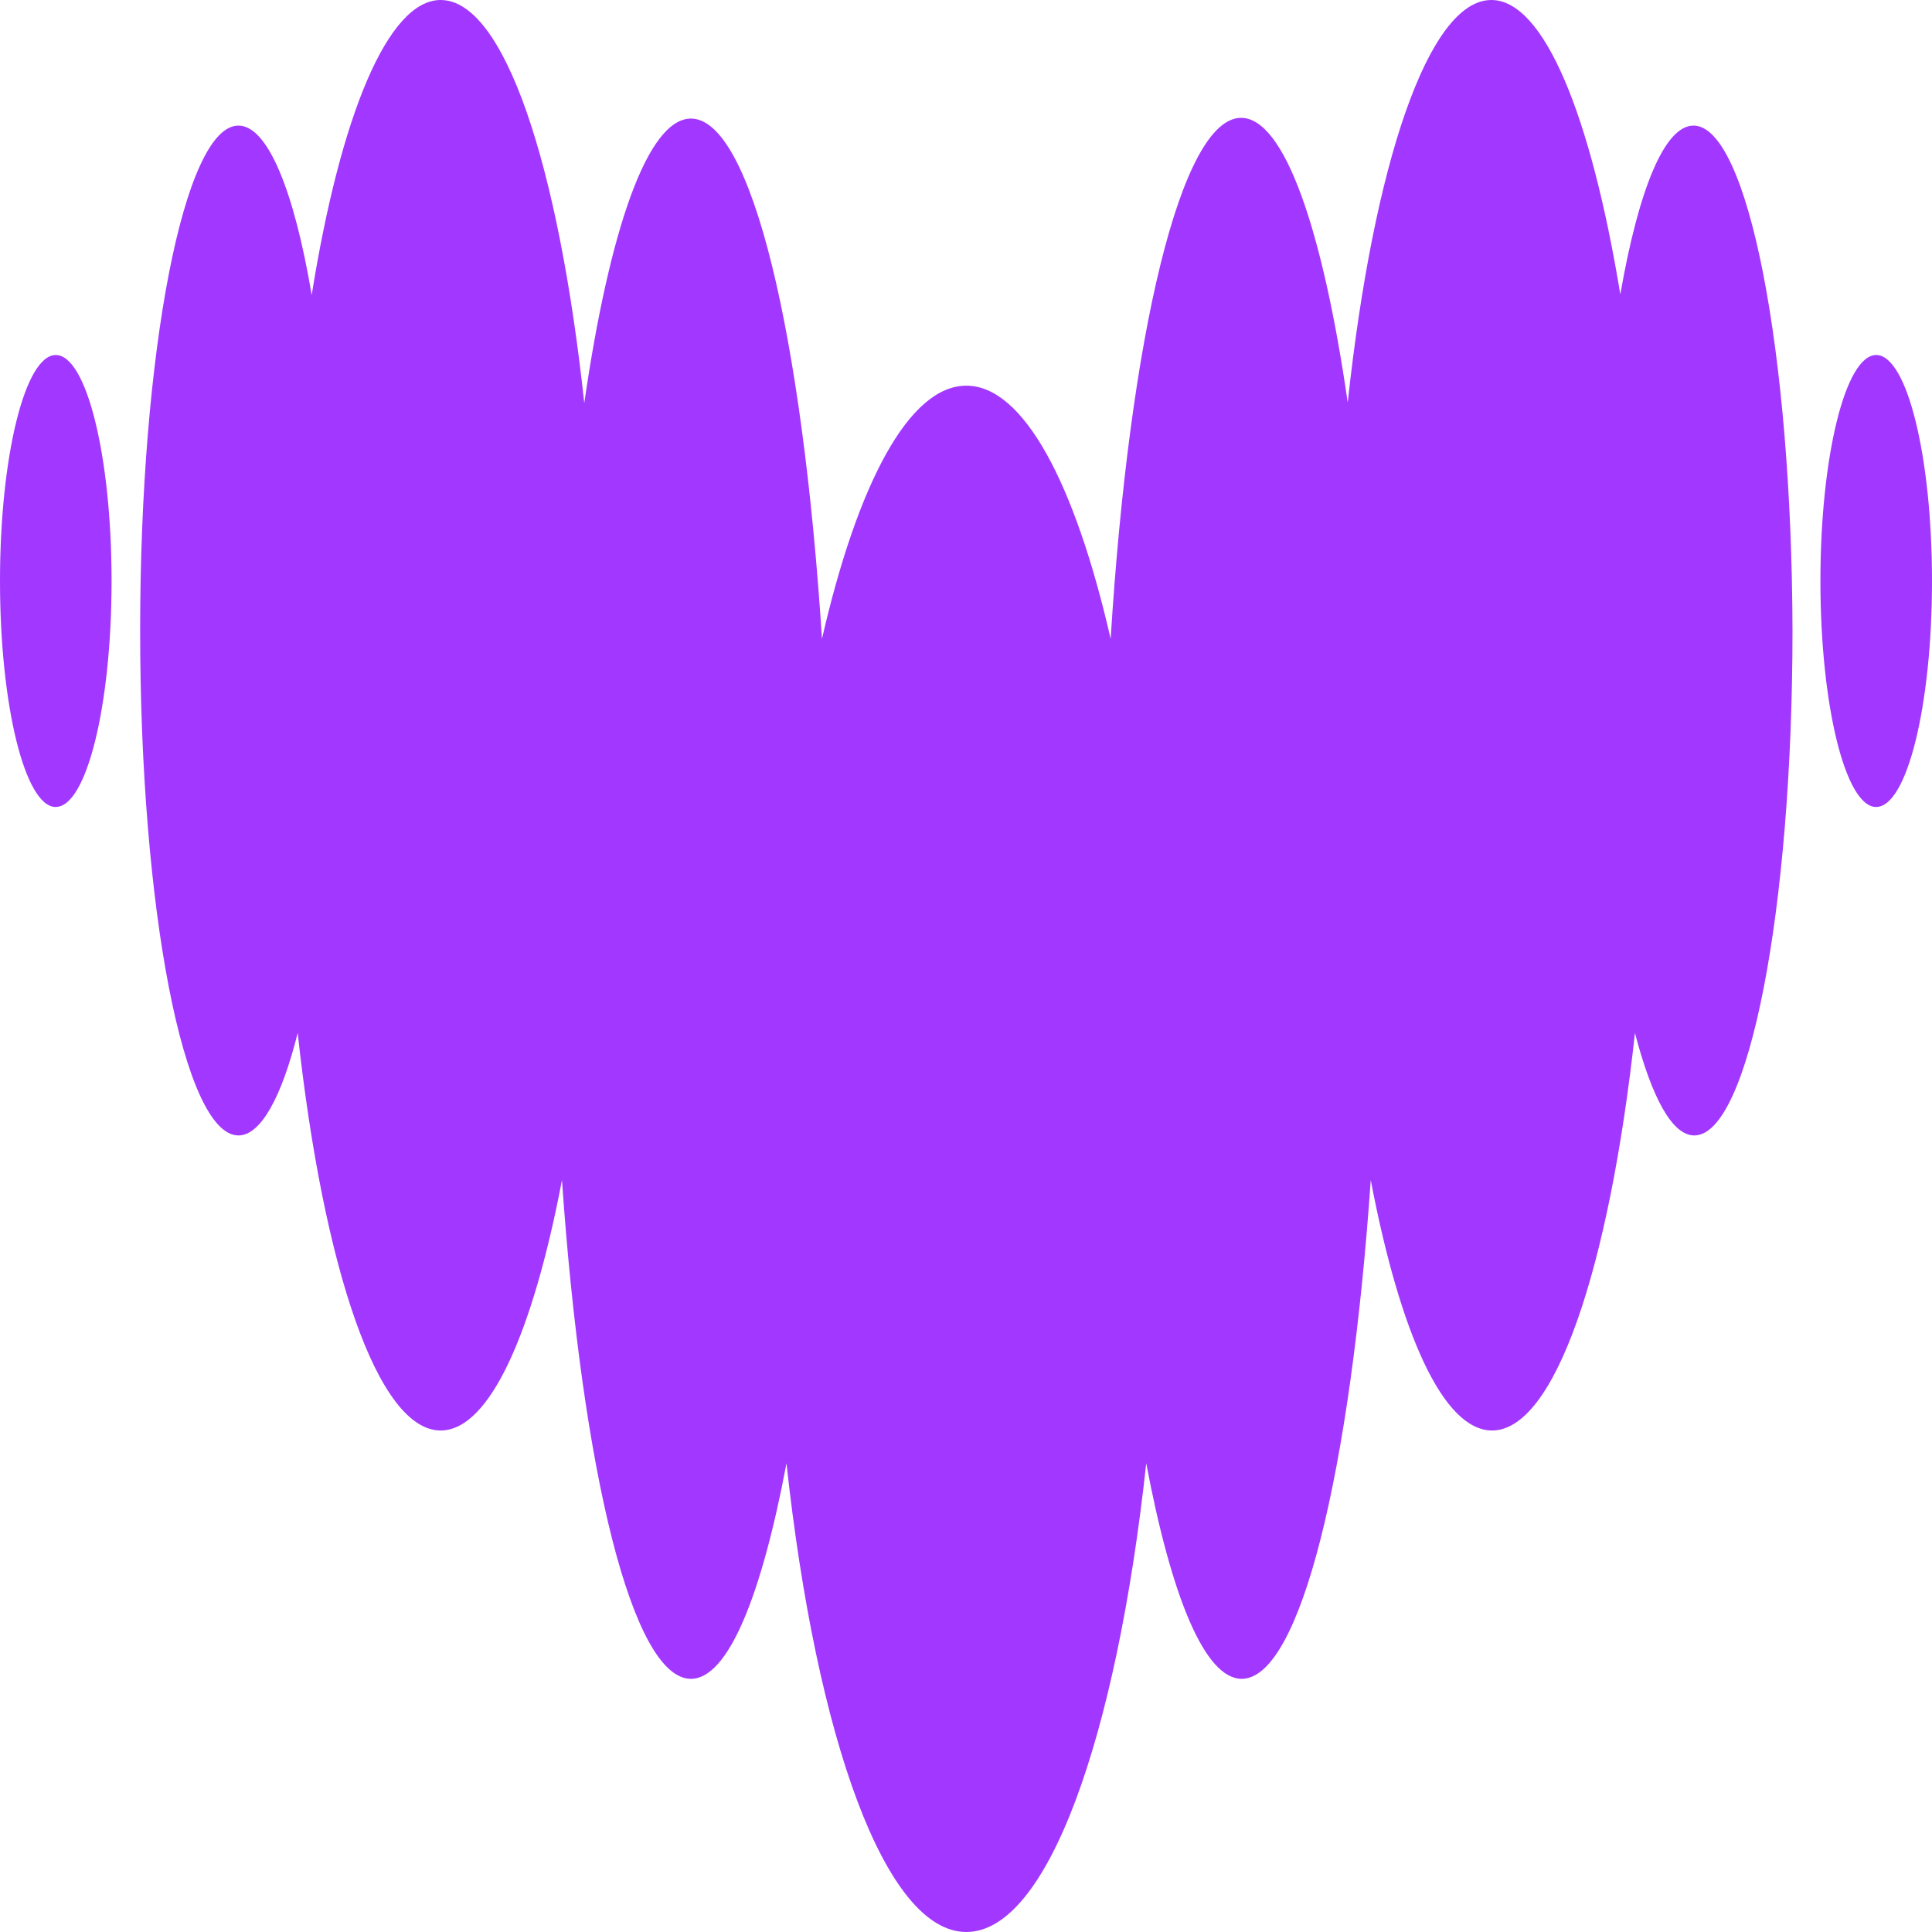
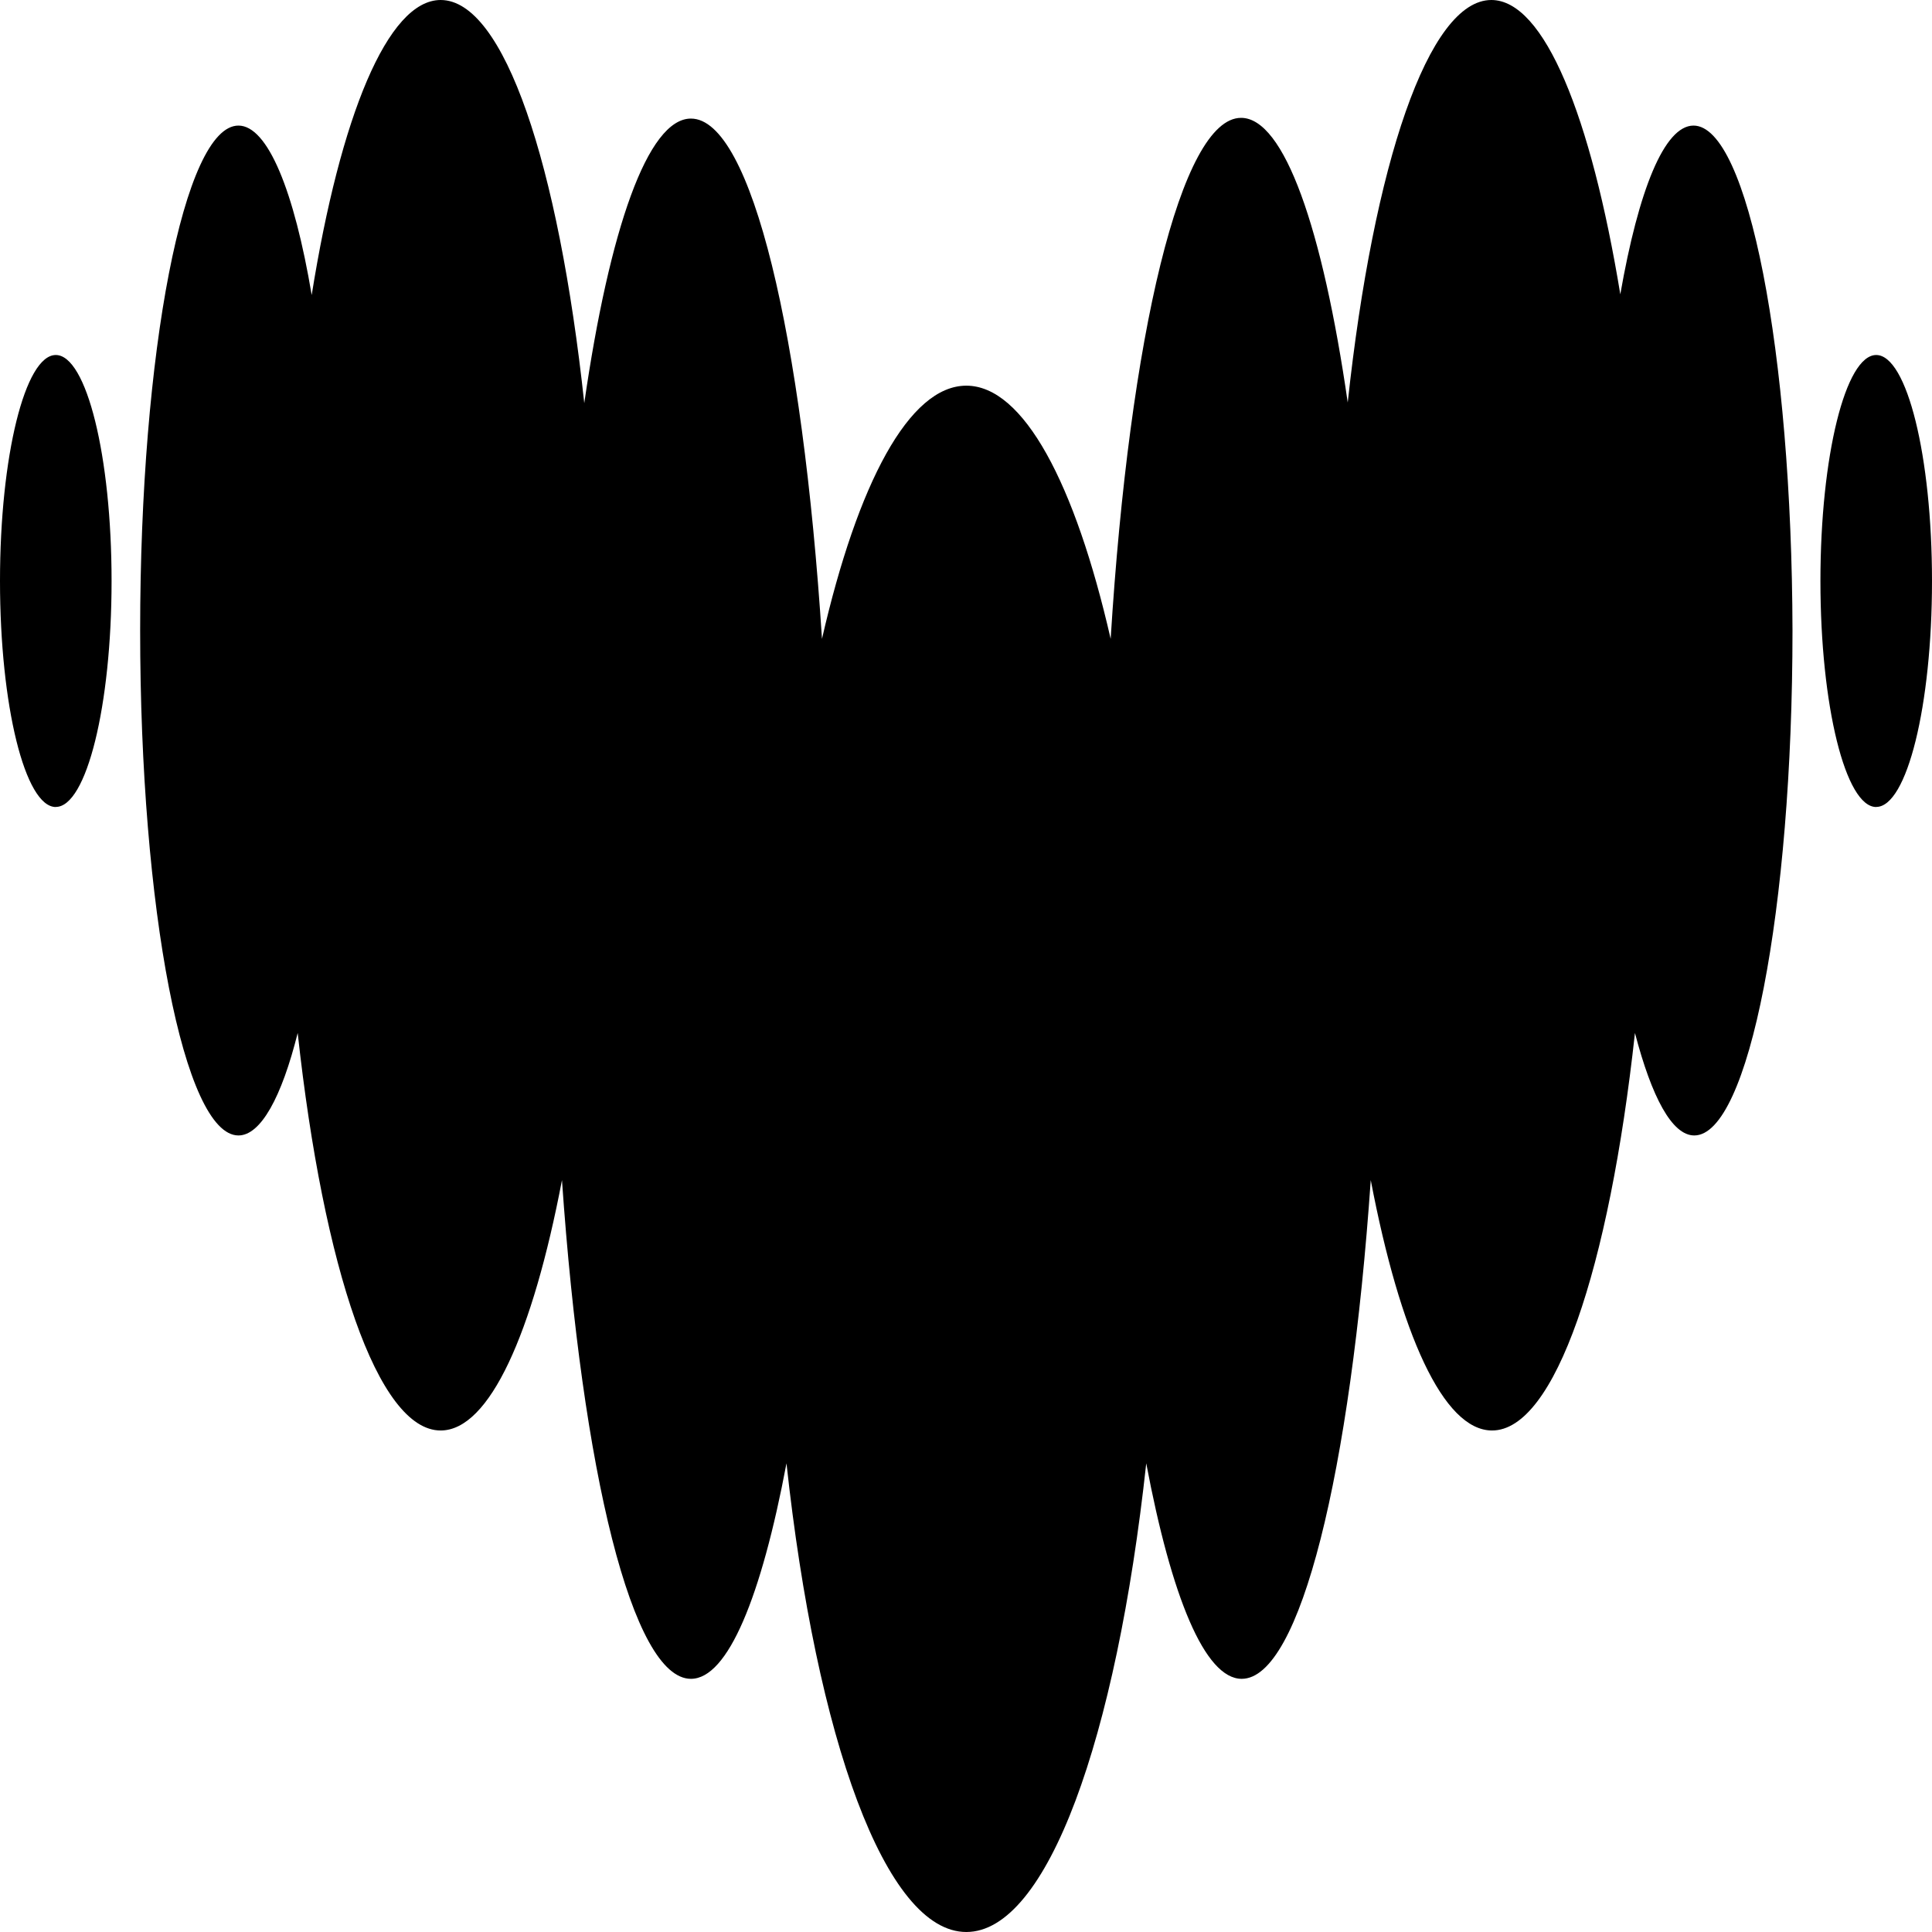
- <svg xmlns="http://www.w3.org/2000/svg" fill="#A238FF" role="img" viewBox="0 0 24 24">
+ <svg xmlns="http://www.w3.org/2000/svg" fill="#000000" role="img" viewBox="0 0 24 24">
  <path d="M.693 10.024c.381 0 .693-1.256.693-2.807 0-1.55-.312-2.807-.693-2.807C.312 4.41 0 5.666 0 7.217s.312 2.808.693 2.808ZM21.038 1.56c-.364 0-.684.805-.91 2.096C19.765 1.446 19.184 0 18.526 0c-.78 0-1.464 2.036-1.784 5-.312-2.158-.788-3.536-1.325-3.536-.745 0-1.386 2.704-1.62 6.472-.442-1.932-1.083-3.145-1.793-3.145s-1.35 1.213-1.793 3.145c-.242-3.76-.874-6.463-1.628-6.463-.537 0-1.013 1.378-1.325 3.535C6.938 2.036 6.262 0 5.474 0c-.658 0-1.247 1.447-1.602 3.665-.217-1.291-.546-2.105-.91-2.105-.675 0-1.221 2.807-1.221 6.272 0 3.466.546 6.273 1.221 6.273.277 0 .537-.476.736-1.273.32 2.928.996 4.938 1.776 4.938.606 0 1.143-1.204 1.507-3.11.251 3.622.875 6.195 1.602 6.195.46 0 .875-1.023 1.187-2.677C10.142 21.6 11 24 12.004 24c1.005 0 1.863-2.4 2.235-5.822.312 1.654.727 2.677 1.186 2.677.728 0 1.352-2.573 1.603-6.195.364 1.906.9 3.11 1.507 3.11.78 0 1.455-2.01 1.775-4.938.208.797.46 1.273.737 1.273.675 0 1.22-2.807 1.22-6.273-.008-3.457-.553-6.272-1.23-6.272ZM23.307 10.024c.381 0 .693-1.256.693-2.807 0-1.55-.312-2.807-.693-2.807-.381 0-.693 1.256-.693 2.807s.312 2.808.693 2.808Z" />
</svg>
